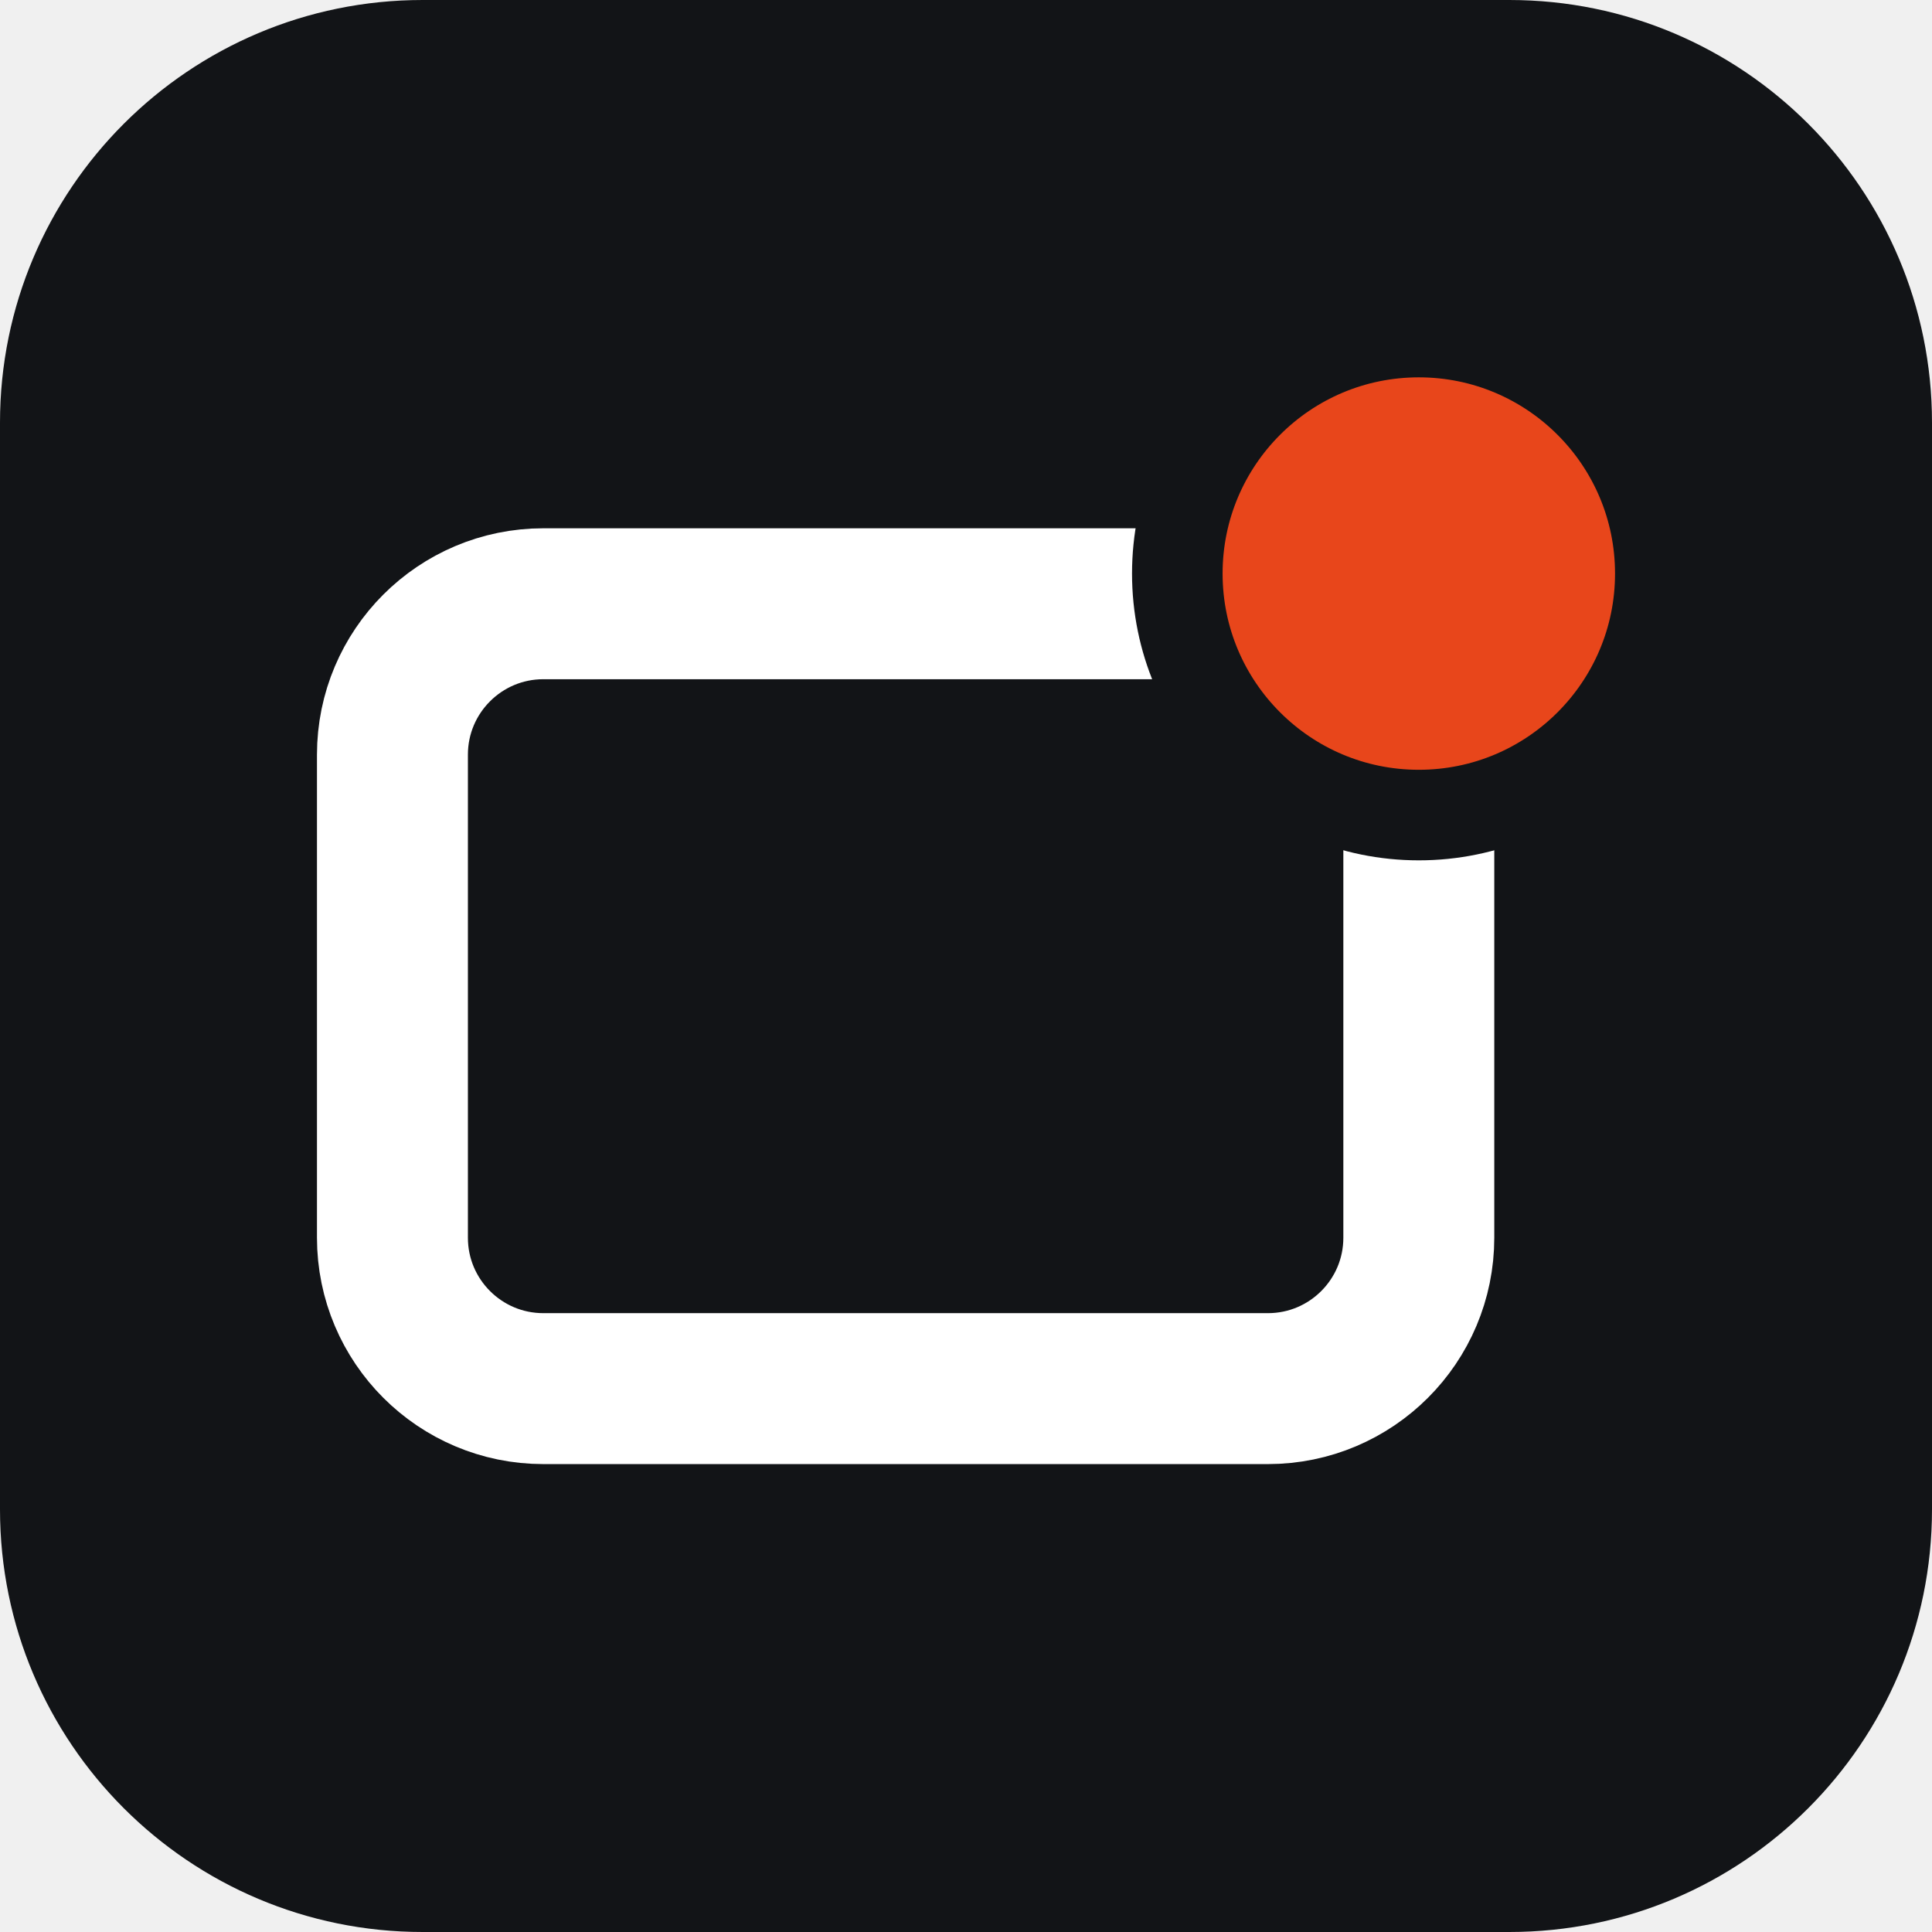
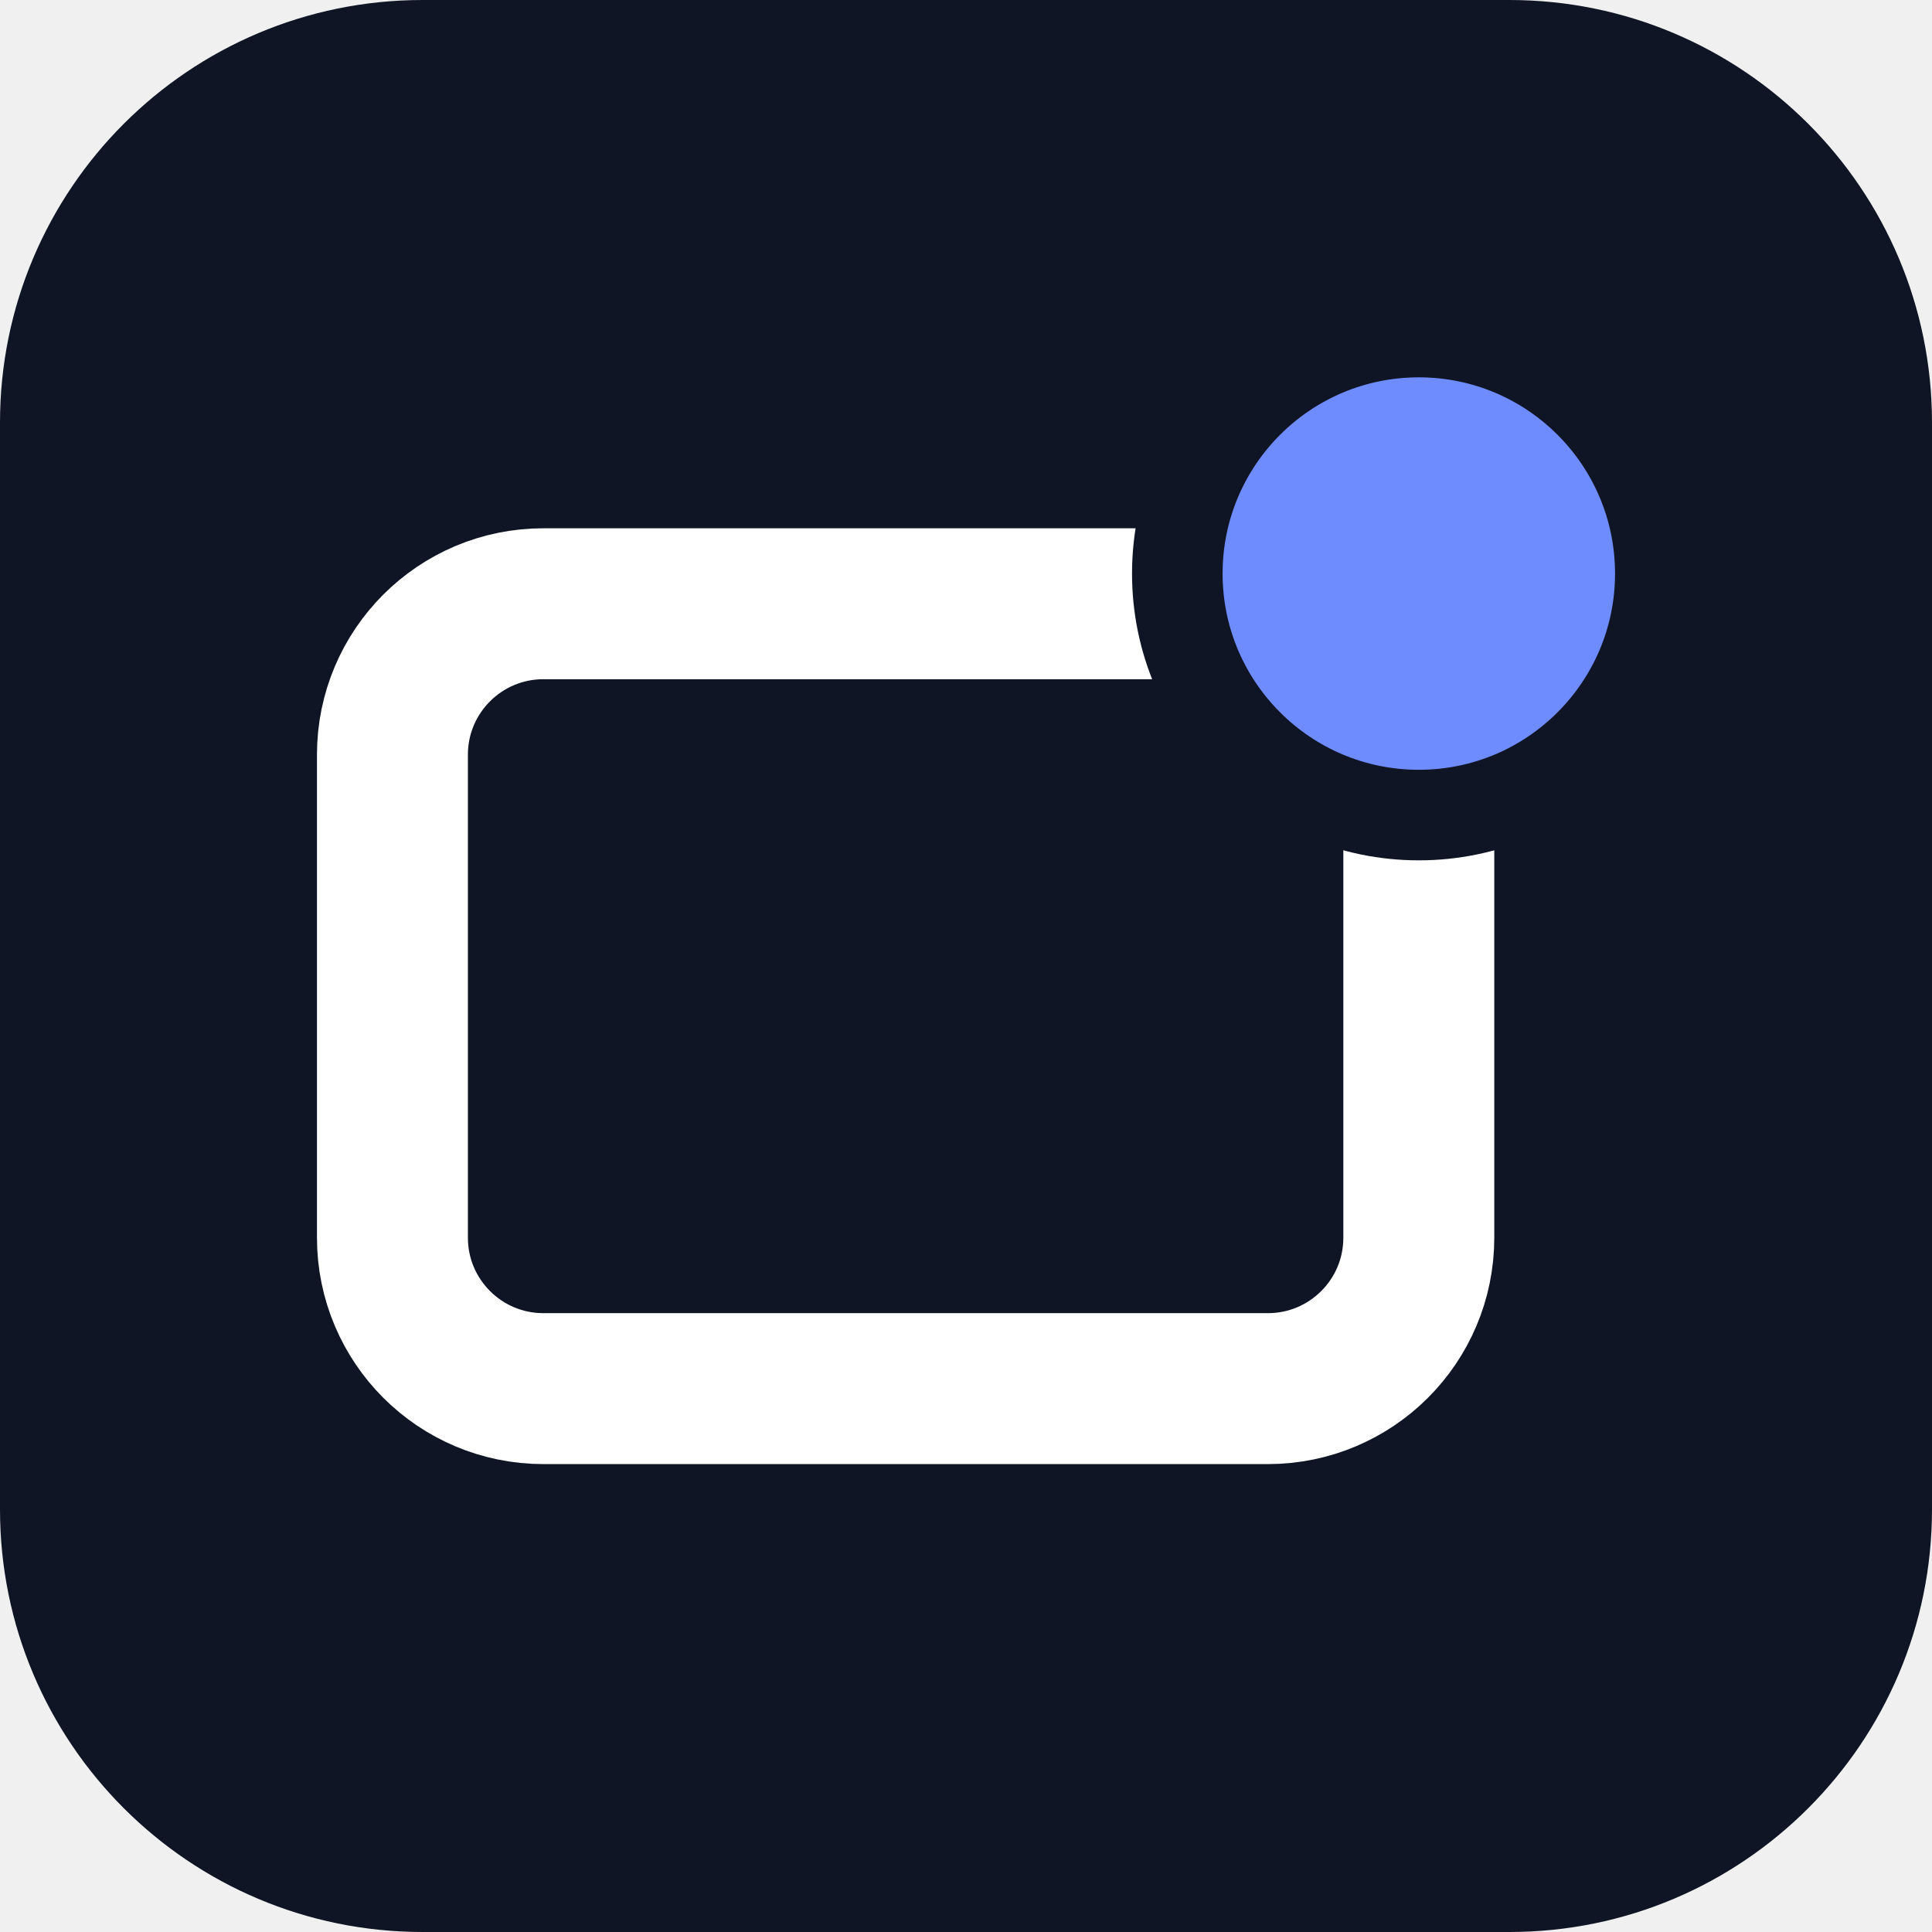
<svg xmlns="http://www.w3.org/2000/svg" viewBox="0 0 64 64">
-   <rect width="64" height="64" rx="14" fill="#121417" />
+   <rect width="64" height="64" rx="14" fill="#0f1524" />
  <rect x="13" y="20" width="34" height="26" rx="5" fill="none" stroke="#ffffff" stroke-width="5" />
-   <circle cx="47" cy="19" r="8" fill="#e8461b" stroke="#121417" stroke-width="3" />
+   <circle cx="47" cy="19" r="8" fill="#6f8cff" stroke="#0f1524" stroke-width="3" />
</svg>
